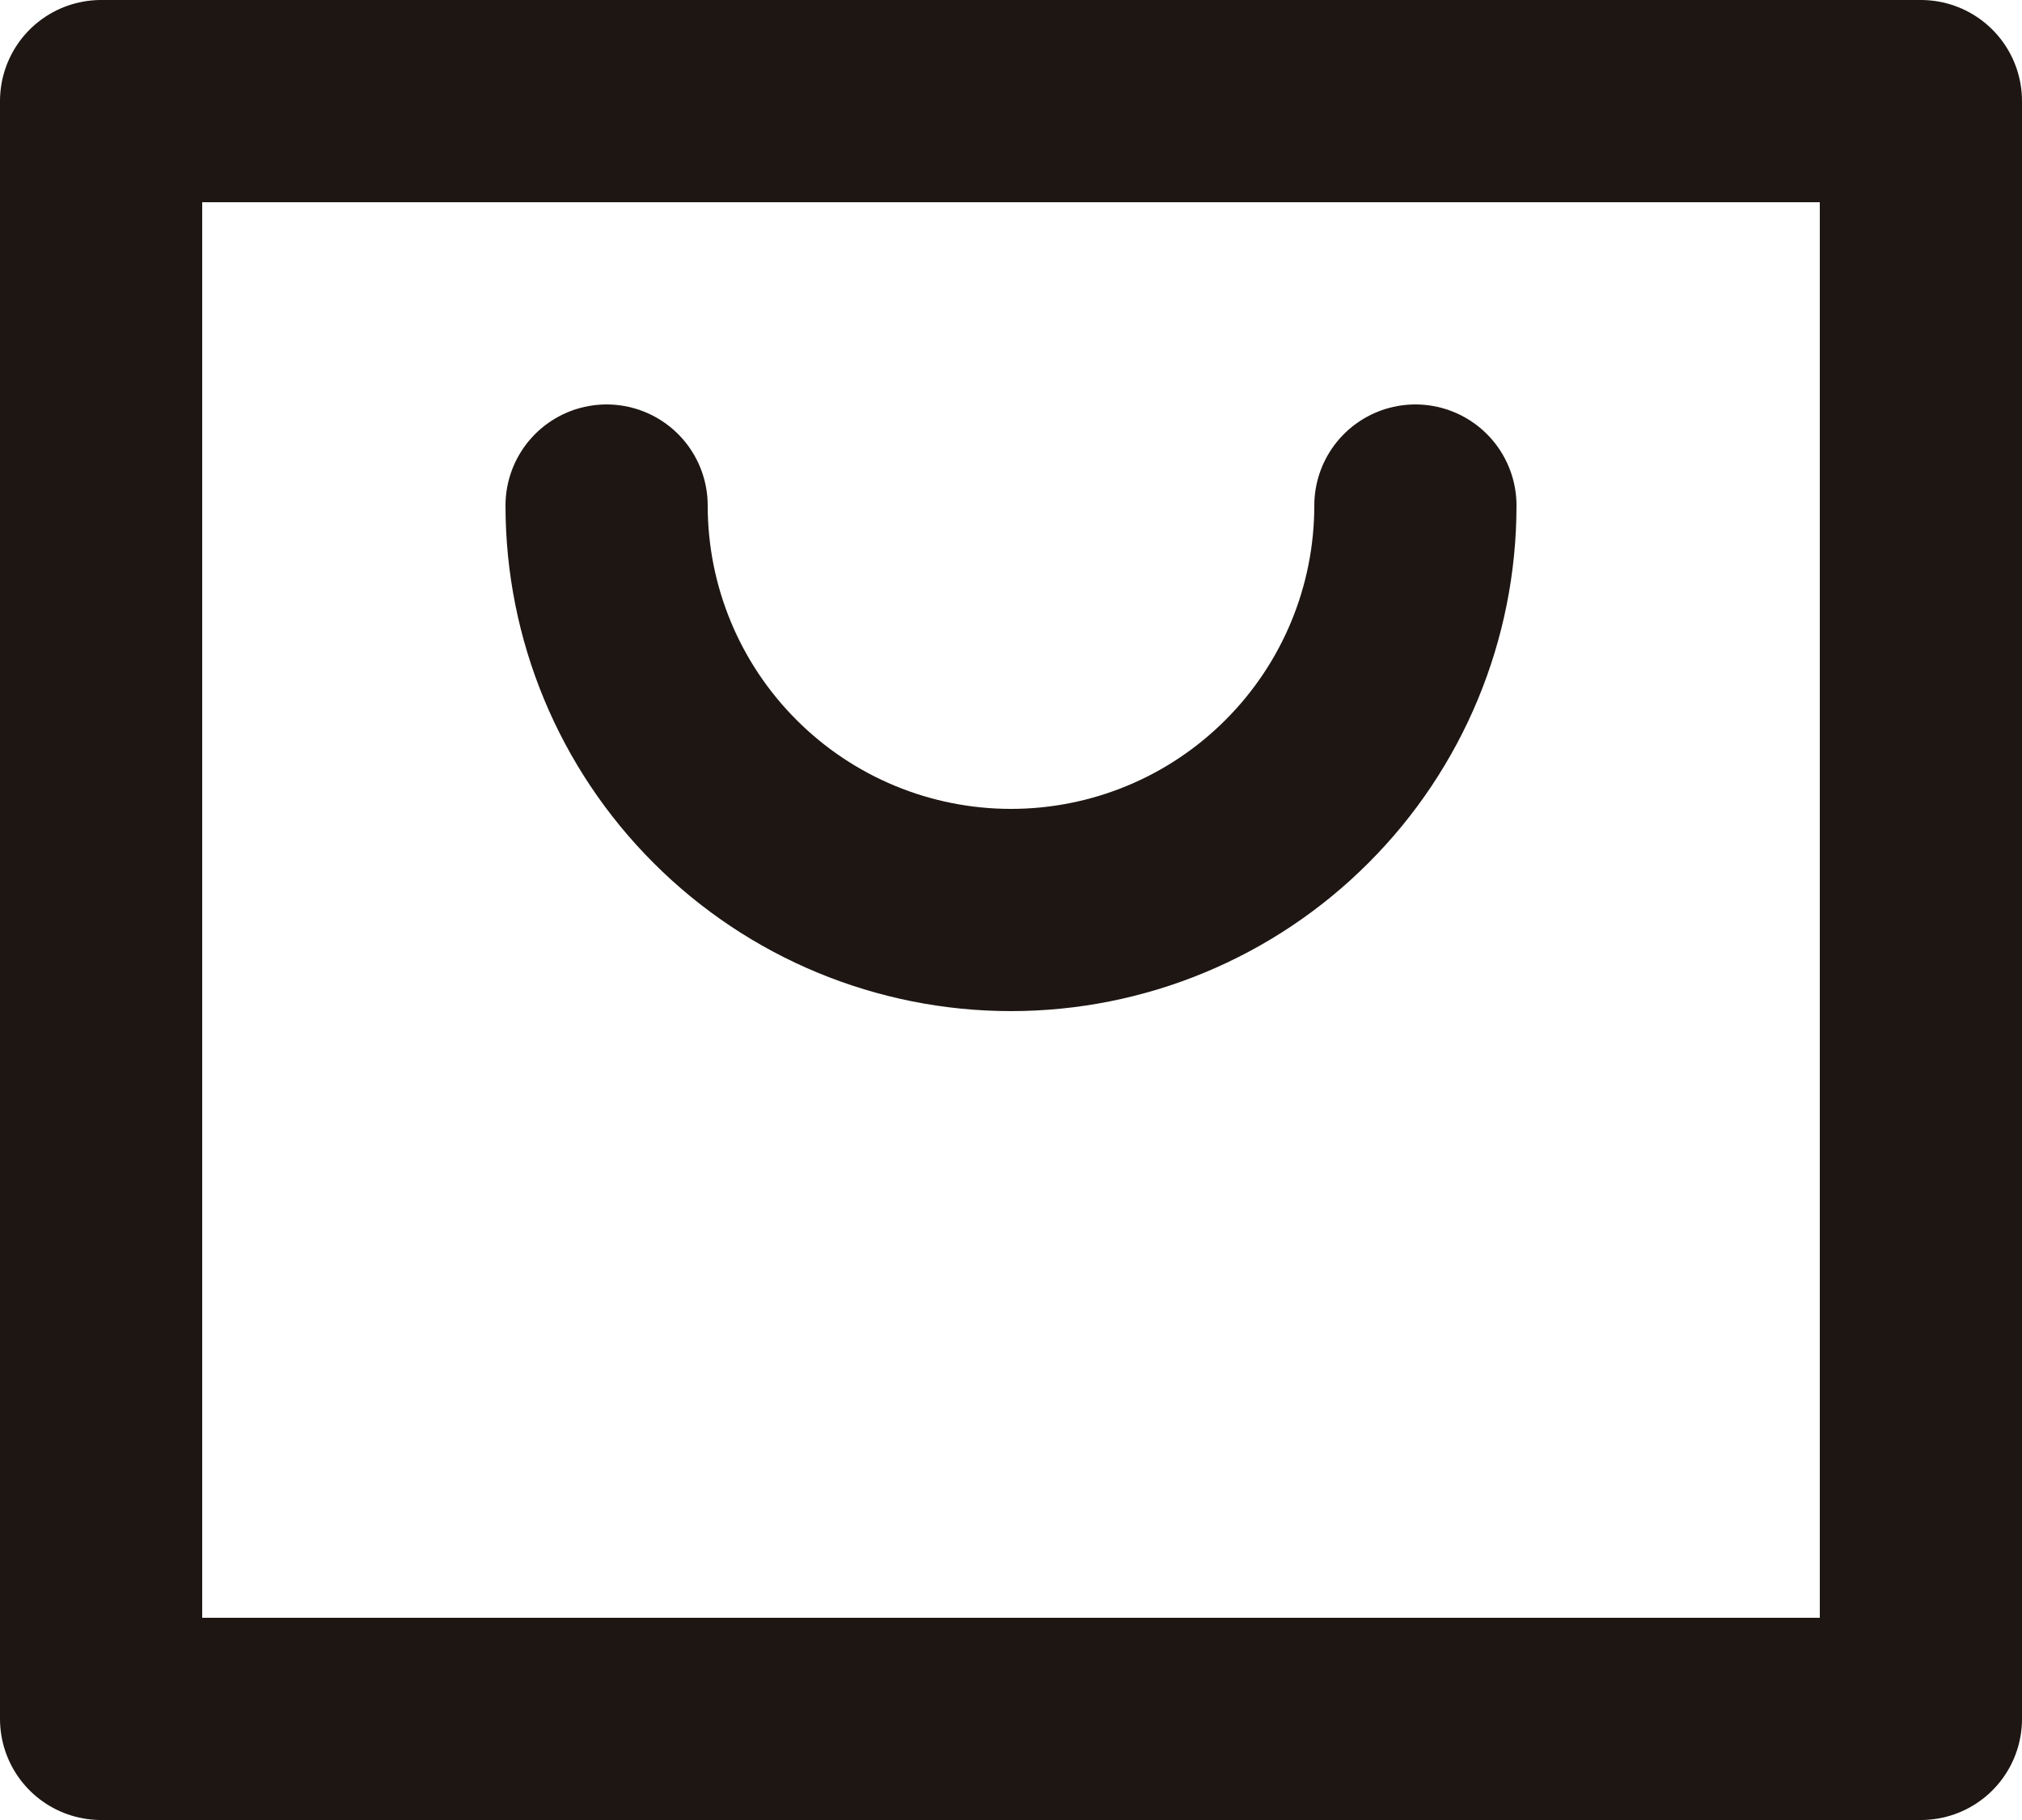
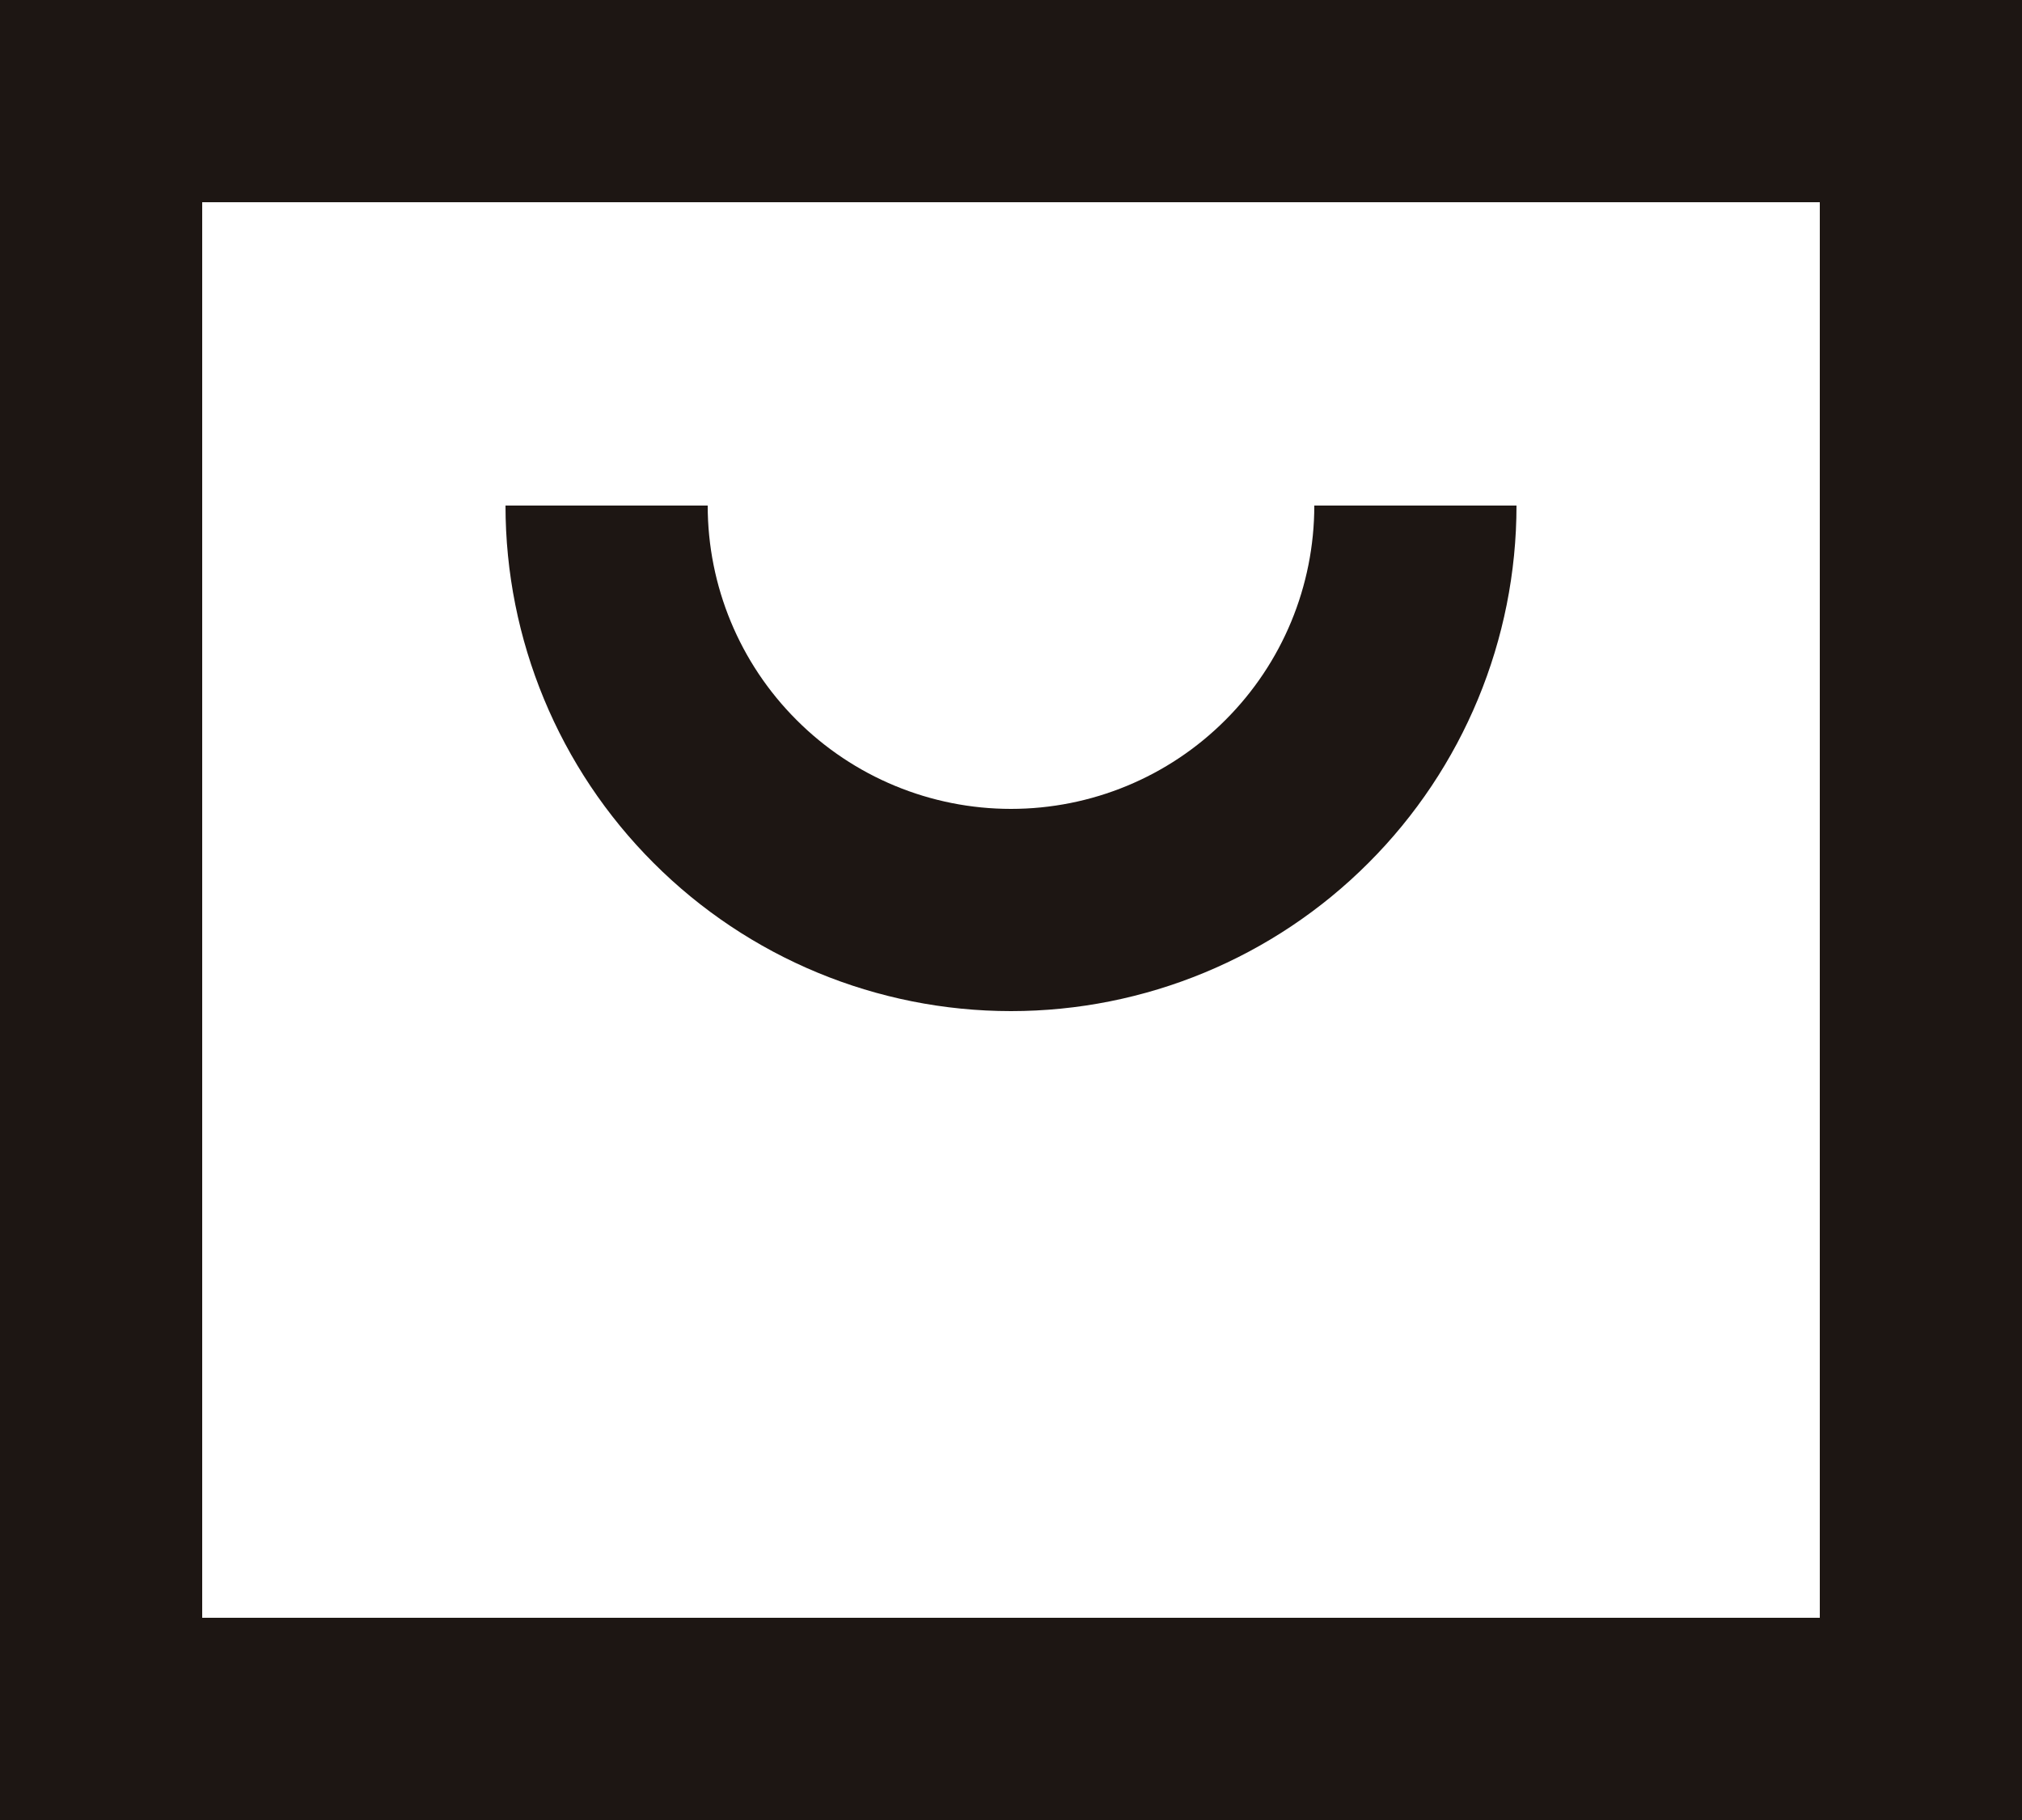
<svg xmlns="http://www.w3.org/2000/svg" width="20" height="18" viewBox="0 0 20 18" fill="none">
-   <path d="M14 5C14 6.061 13.579 7.078 12.828 7.828C12.078 8.579 11.061 9 10 9C8.939 9 7.922 8.579 7.172 7.828C6.421 7.078 6 6.061 6 5M1 1H19V17H1V1Z" stroke="#1D1613" stroke-width="2" stroke-linecap="round" stroke-linejoin="round" />
+   <path d="M14 5C14 6.061 13.579 7.078 12.828 7.828C12.078 8.579 11.061 9 10 9C8.939 9 7.922 8.579 7.172 7.828C6.421 7.078 6 6.061 6 5M1 1H19V17H1V1Z" stroke="#1D1613" stroke-width="2" />
</svg>
